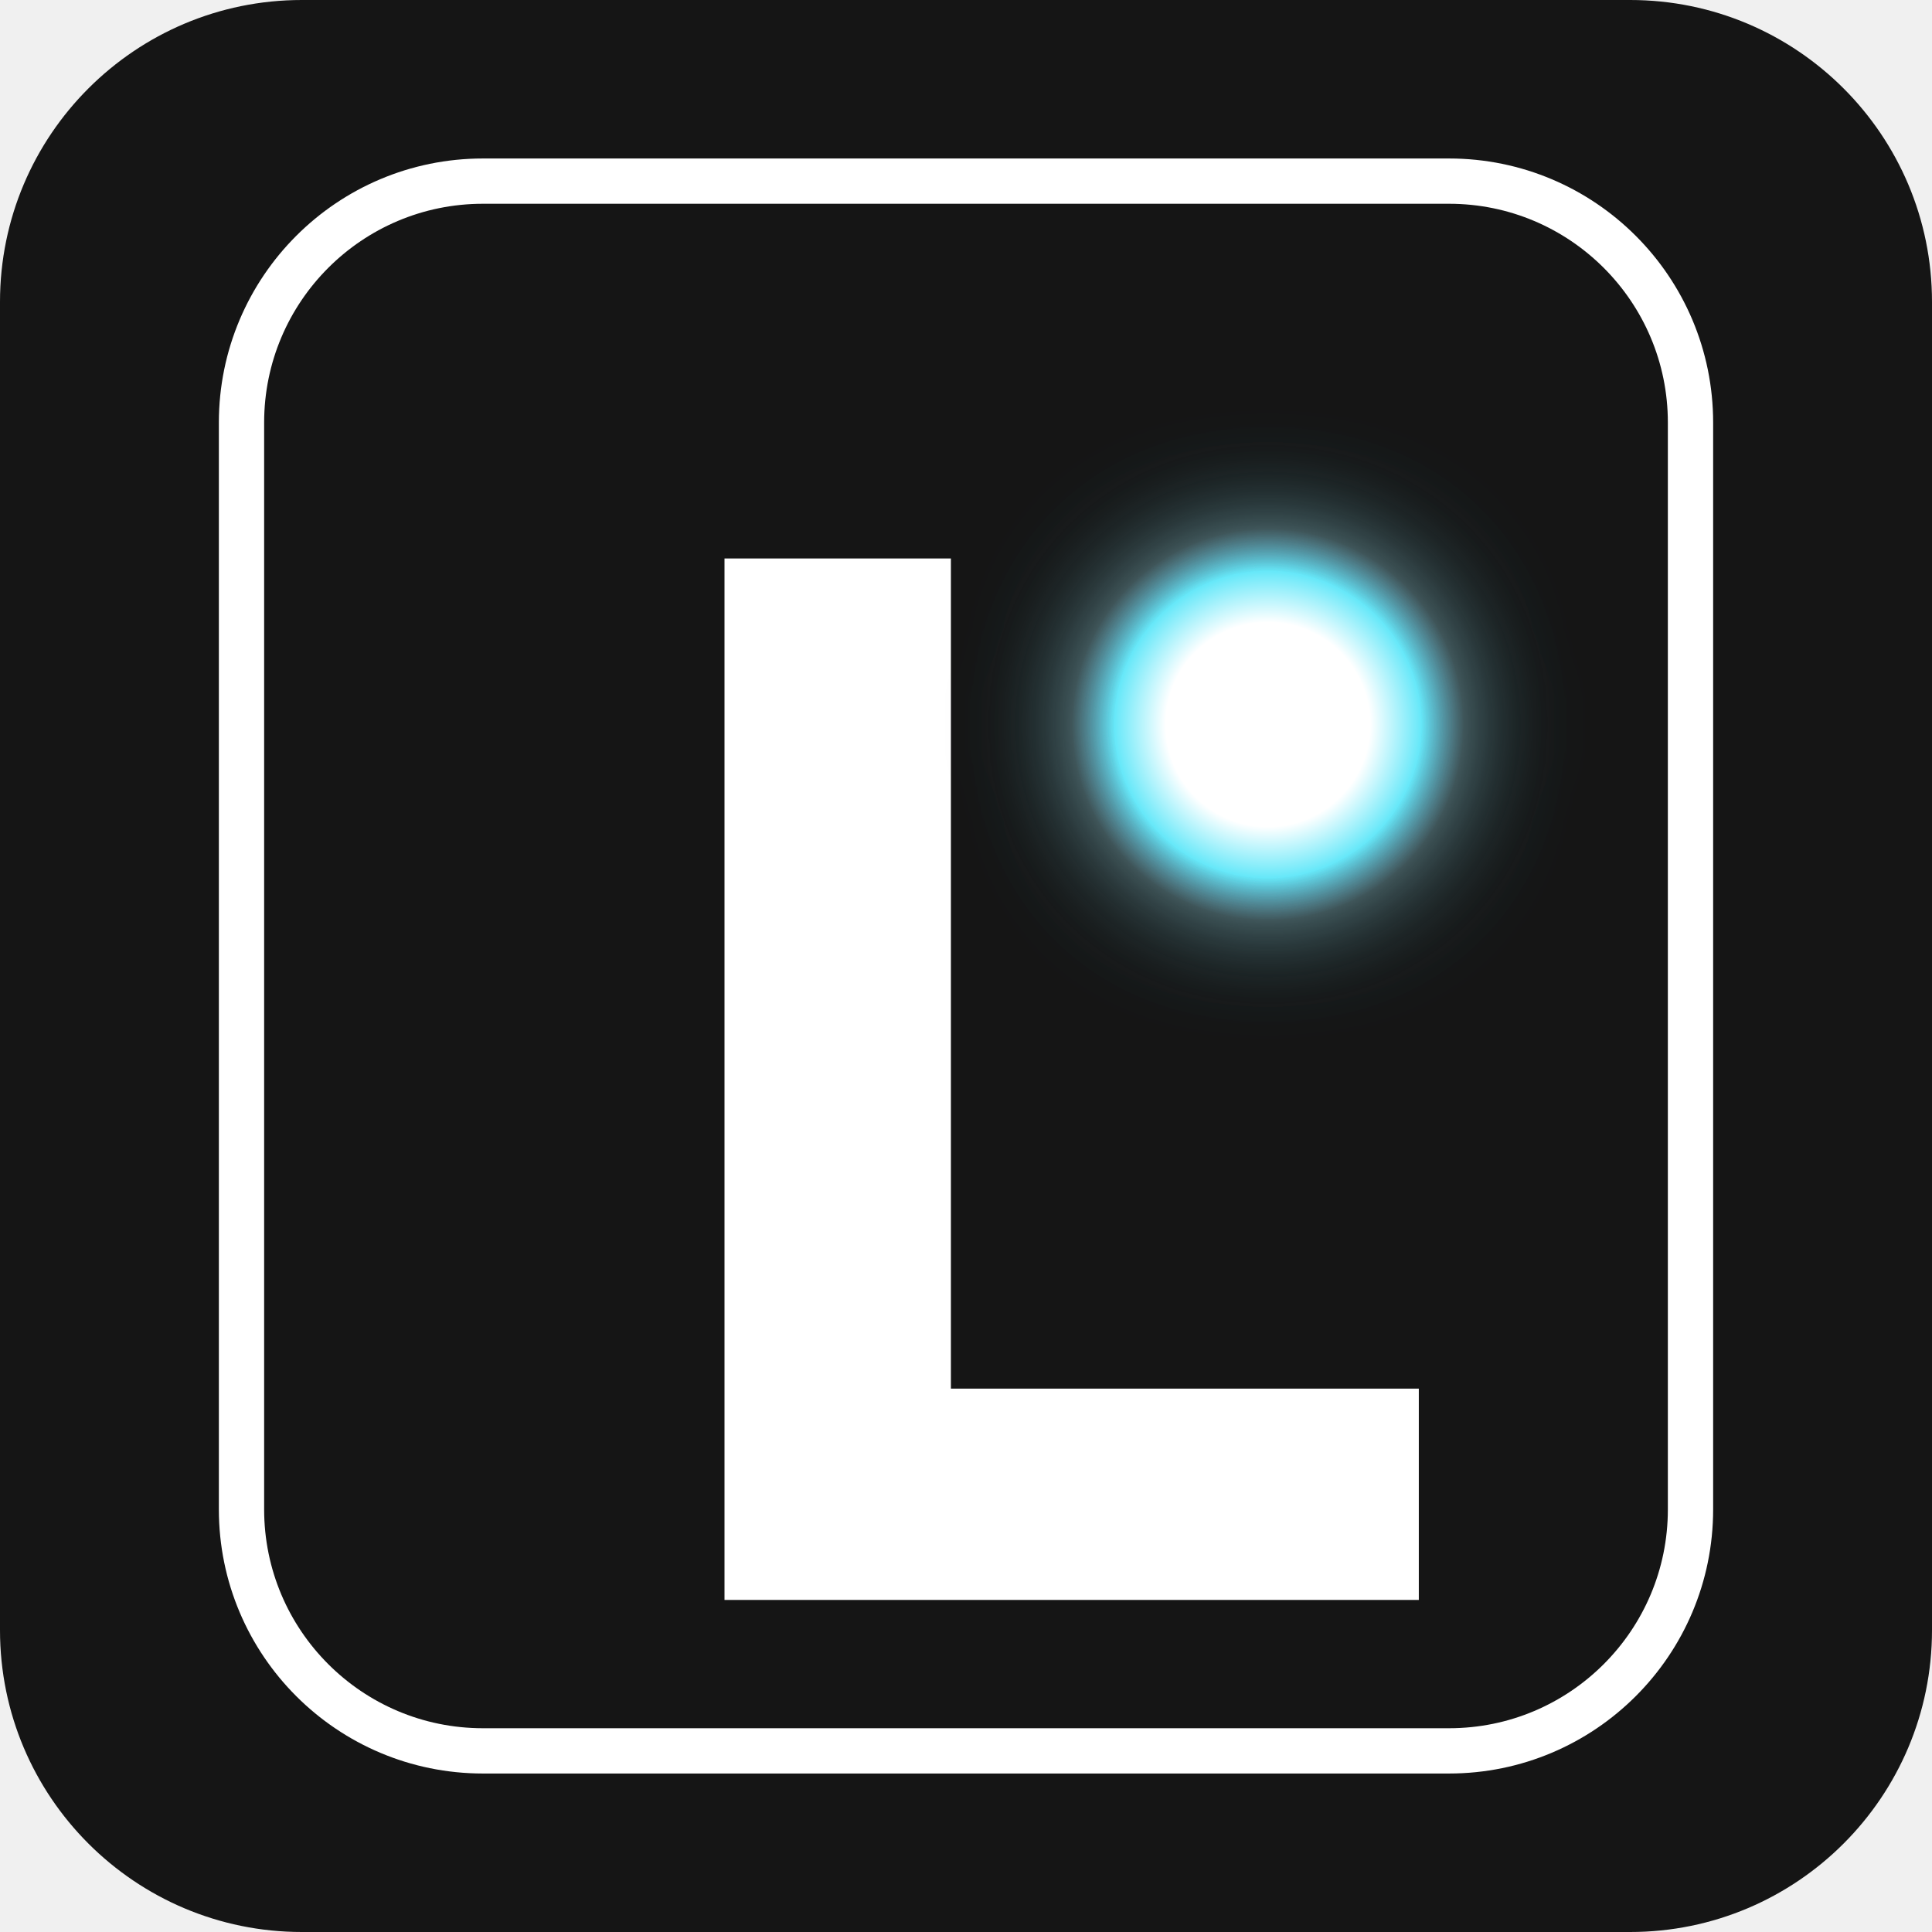
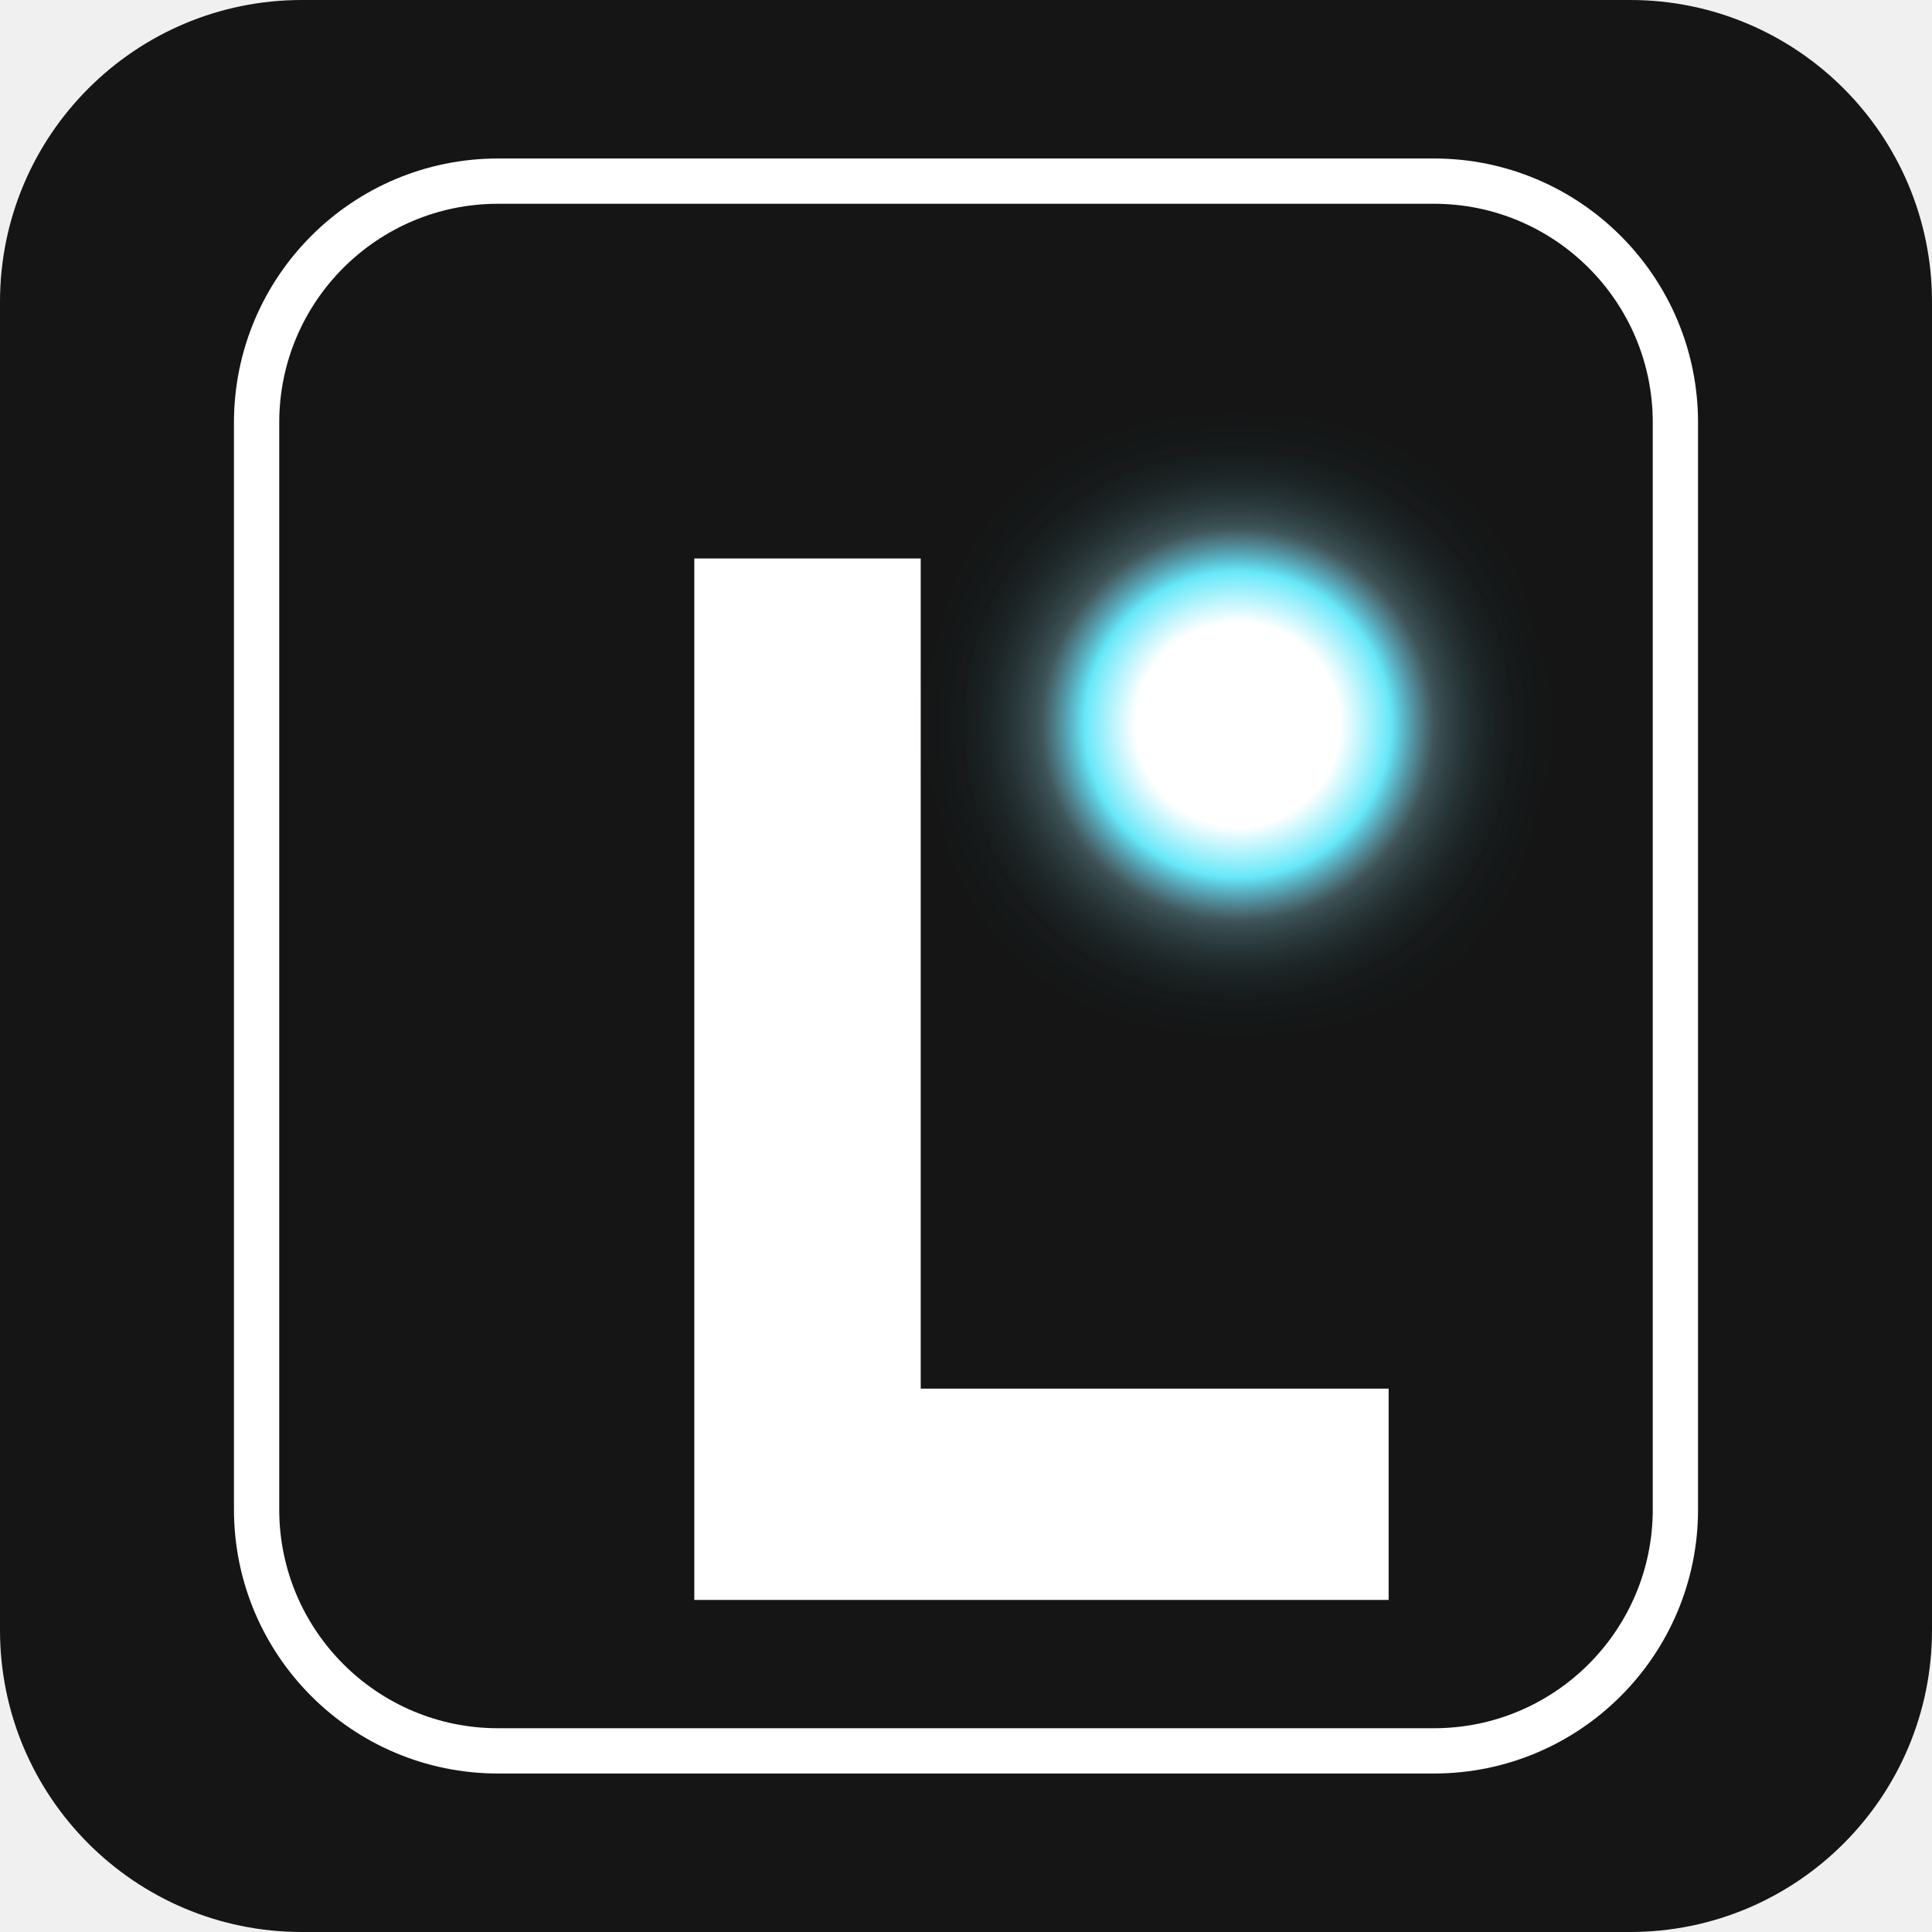
<svg xmlns="http://www.w3.org/2000/svg" viewBox="0 0 128 128">
  <defs>
    <radialGradient id="orb" cx="50%" cy="50%" r="50%">
      <stop offset="0%" stop-color="#ffffff" />
      <stop offset="52%" stop-color="#ffffff" />
      <stop offset="78%" stop-color="#67e8f9" />
      <stop offset="100%" stop-color="#0891b2" stop-opacity="0" />
    </radialGradient>
    <filter id="glow" x="-90%" y="-90%" width="280%" height="280%">
      <feGaussianBlur stdDeviation="4" result="blur" />
      <feMerge>
        <feMergeNode in="blur" />
        <feMergeNode in="SourceGraphic" />
      </feMerge>
    </filter>
  </defs>
  <rect width="128" height="128" rx="20" fill="#151515" />
-   <rect x="16" y="12" width="96" height="104" rx="16" fill="none" stroke="#ffffff" stroke-width="3" />
-   <path d="M48 37h15v55h31v14H48V37Z" fill="#ffffff" />
-   <circle cx="84" cy="48" r="13" fill="url(#orb)" filter="url(#glow)" />
+   <rect x="17" y="12" width="94" height="104" rx="16" fill="none" stroke="#ffffff" stroke-width="3" />
+   <path d="M46 37h15v55h31v14H46V37Z" fill="#ffffff" />
+   <circle cx="82" cy="48" r="13" fill="url(#orb)" filter="url(#glow)" />
</svg>
